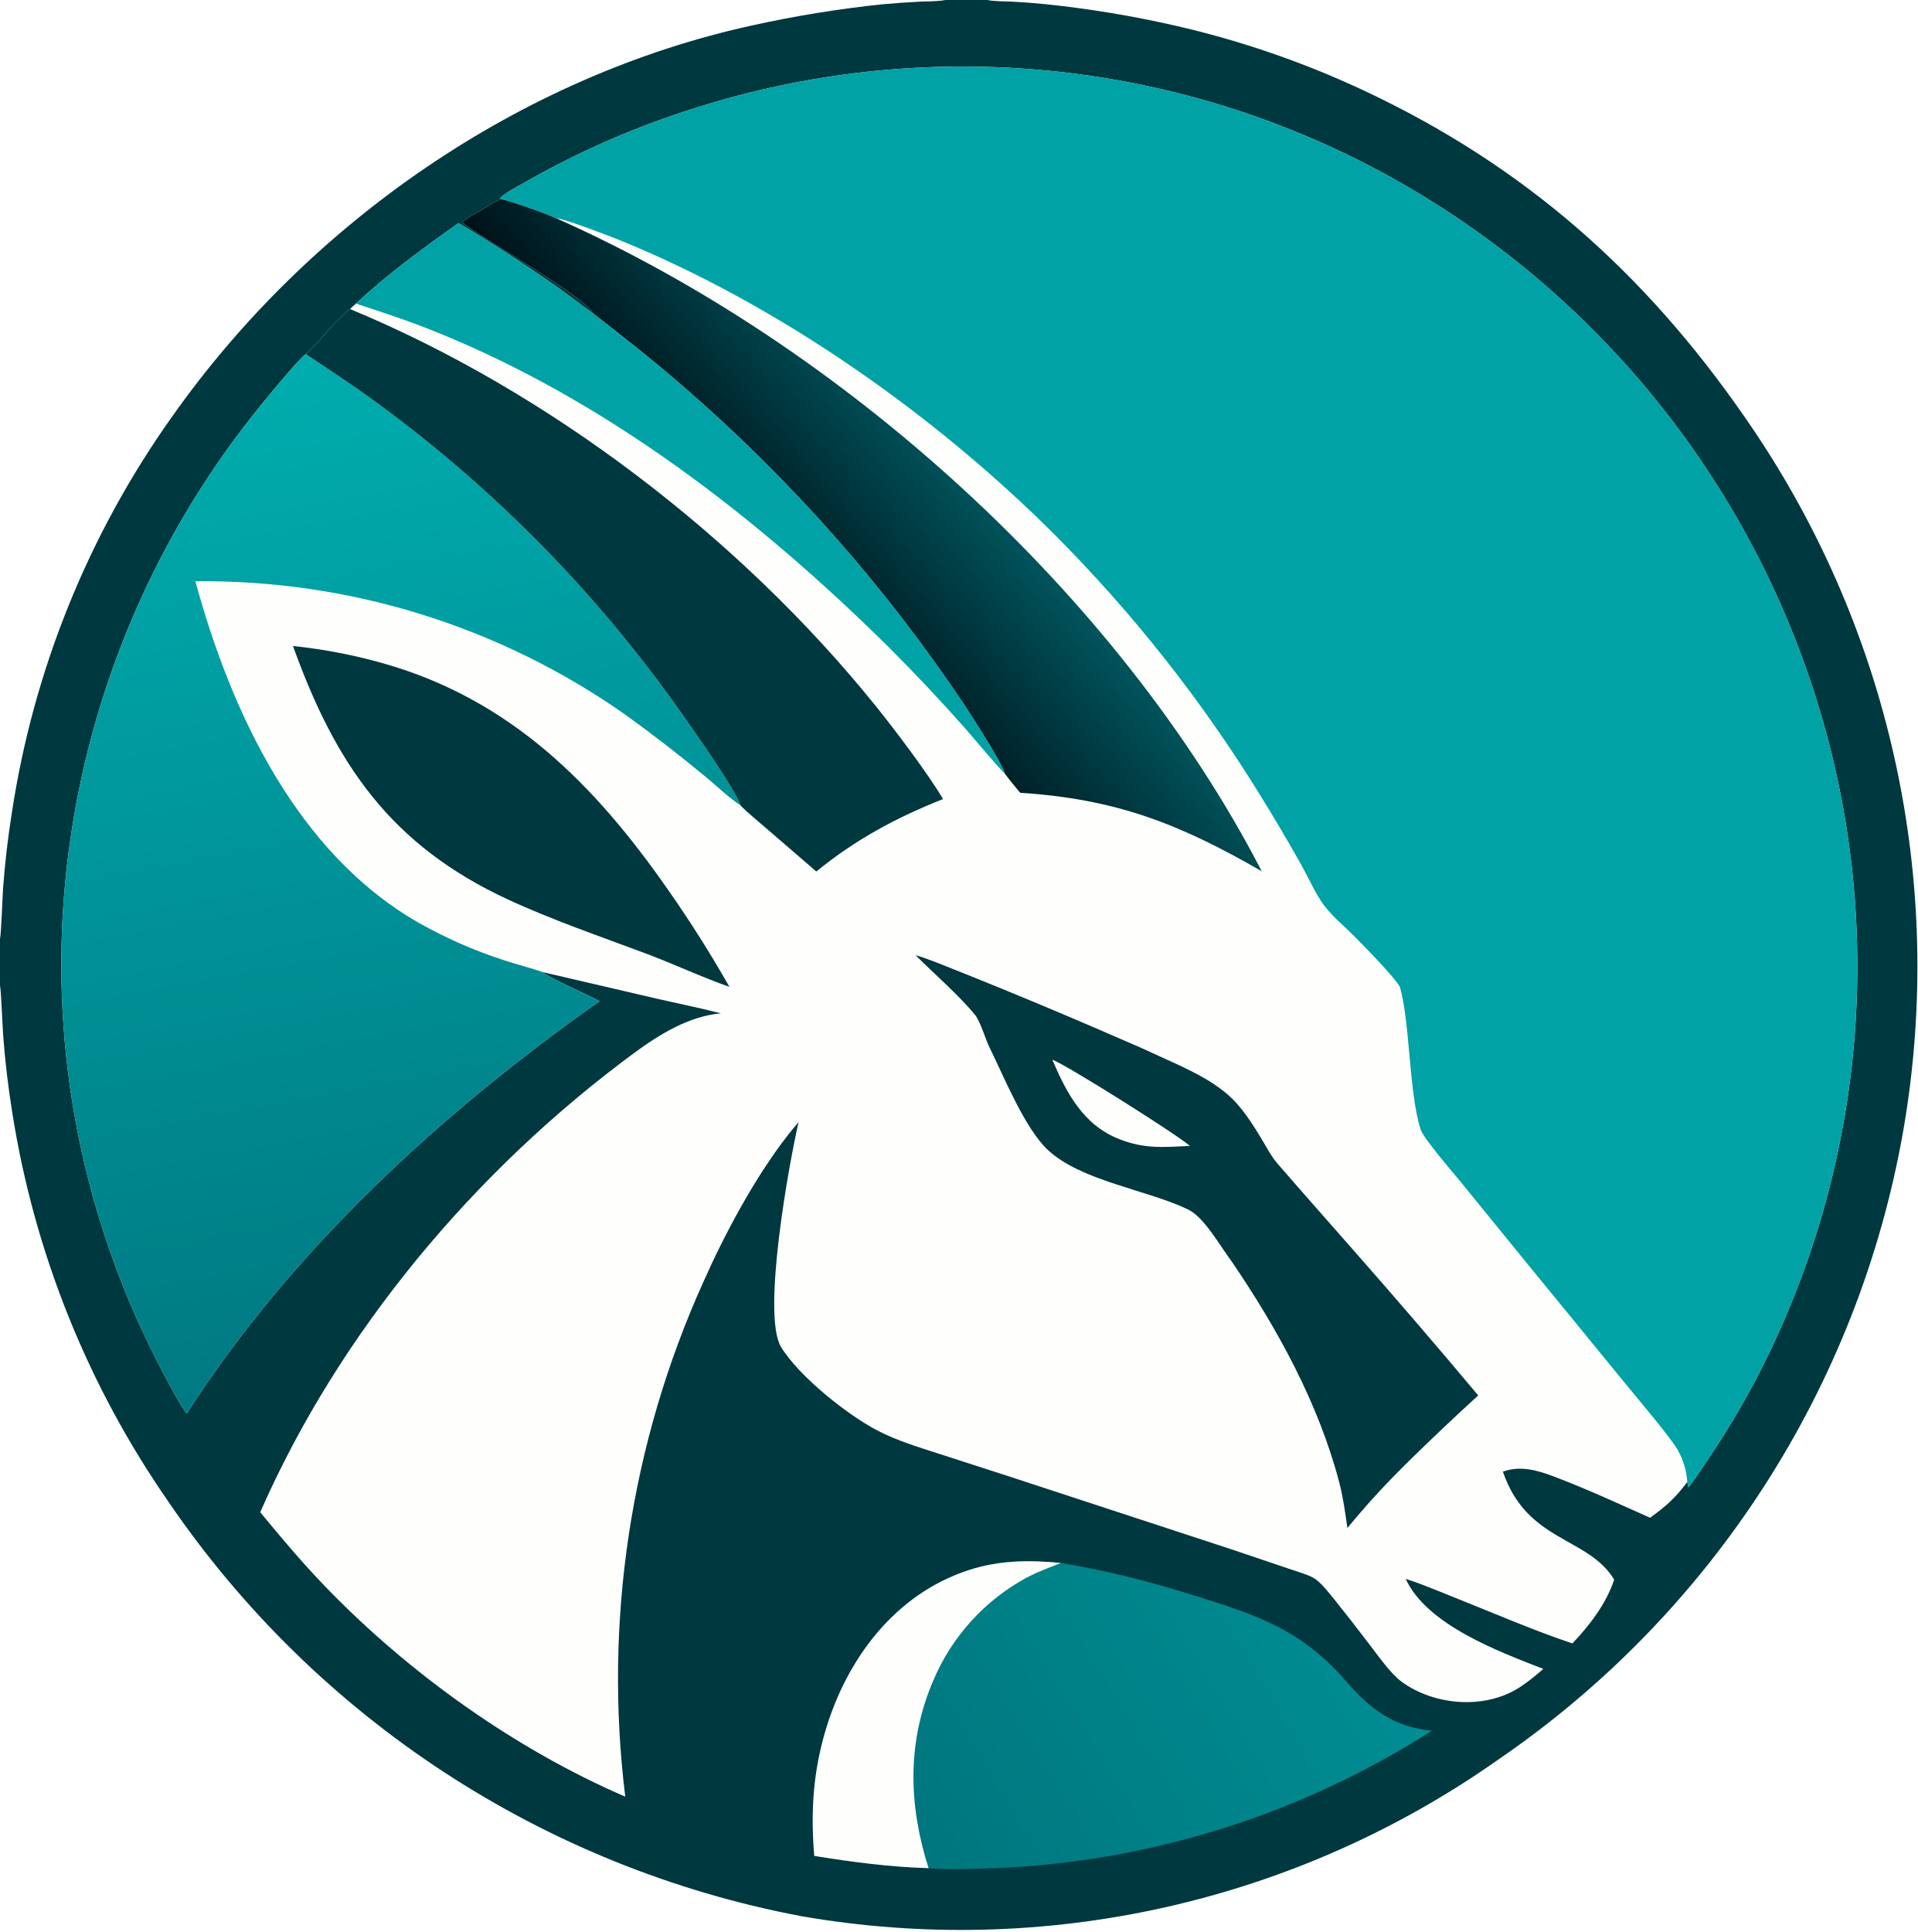
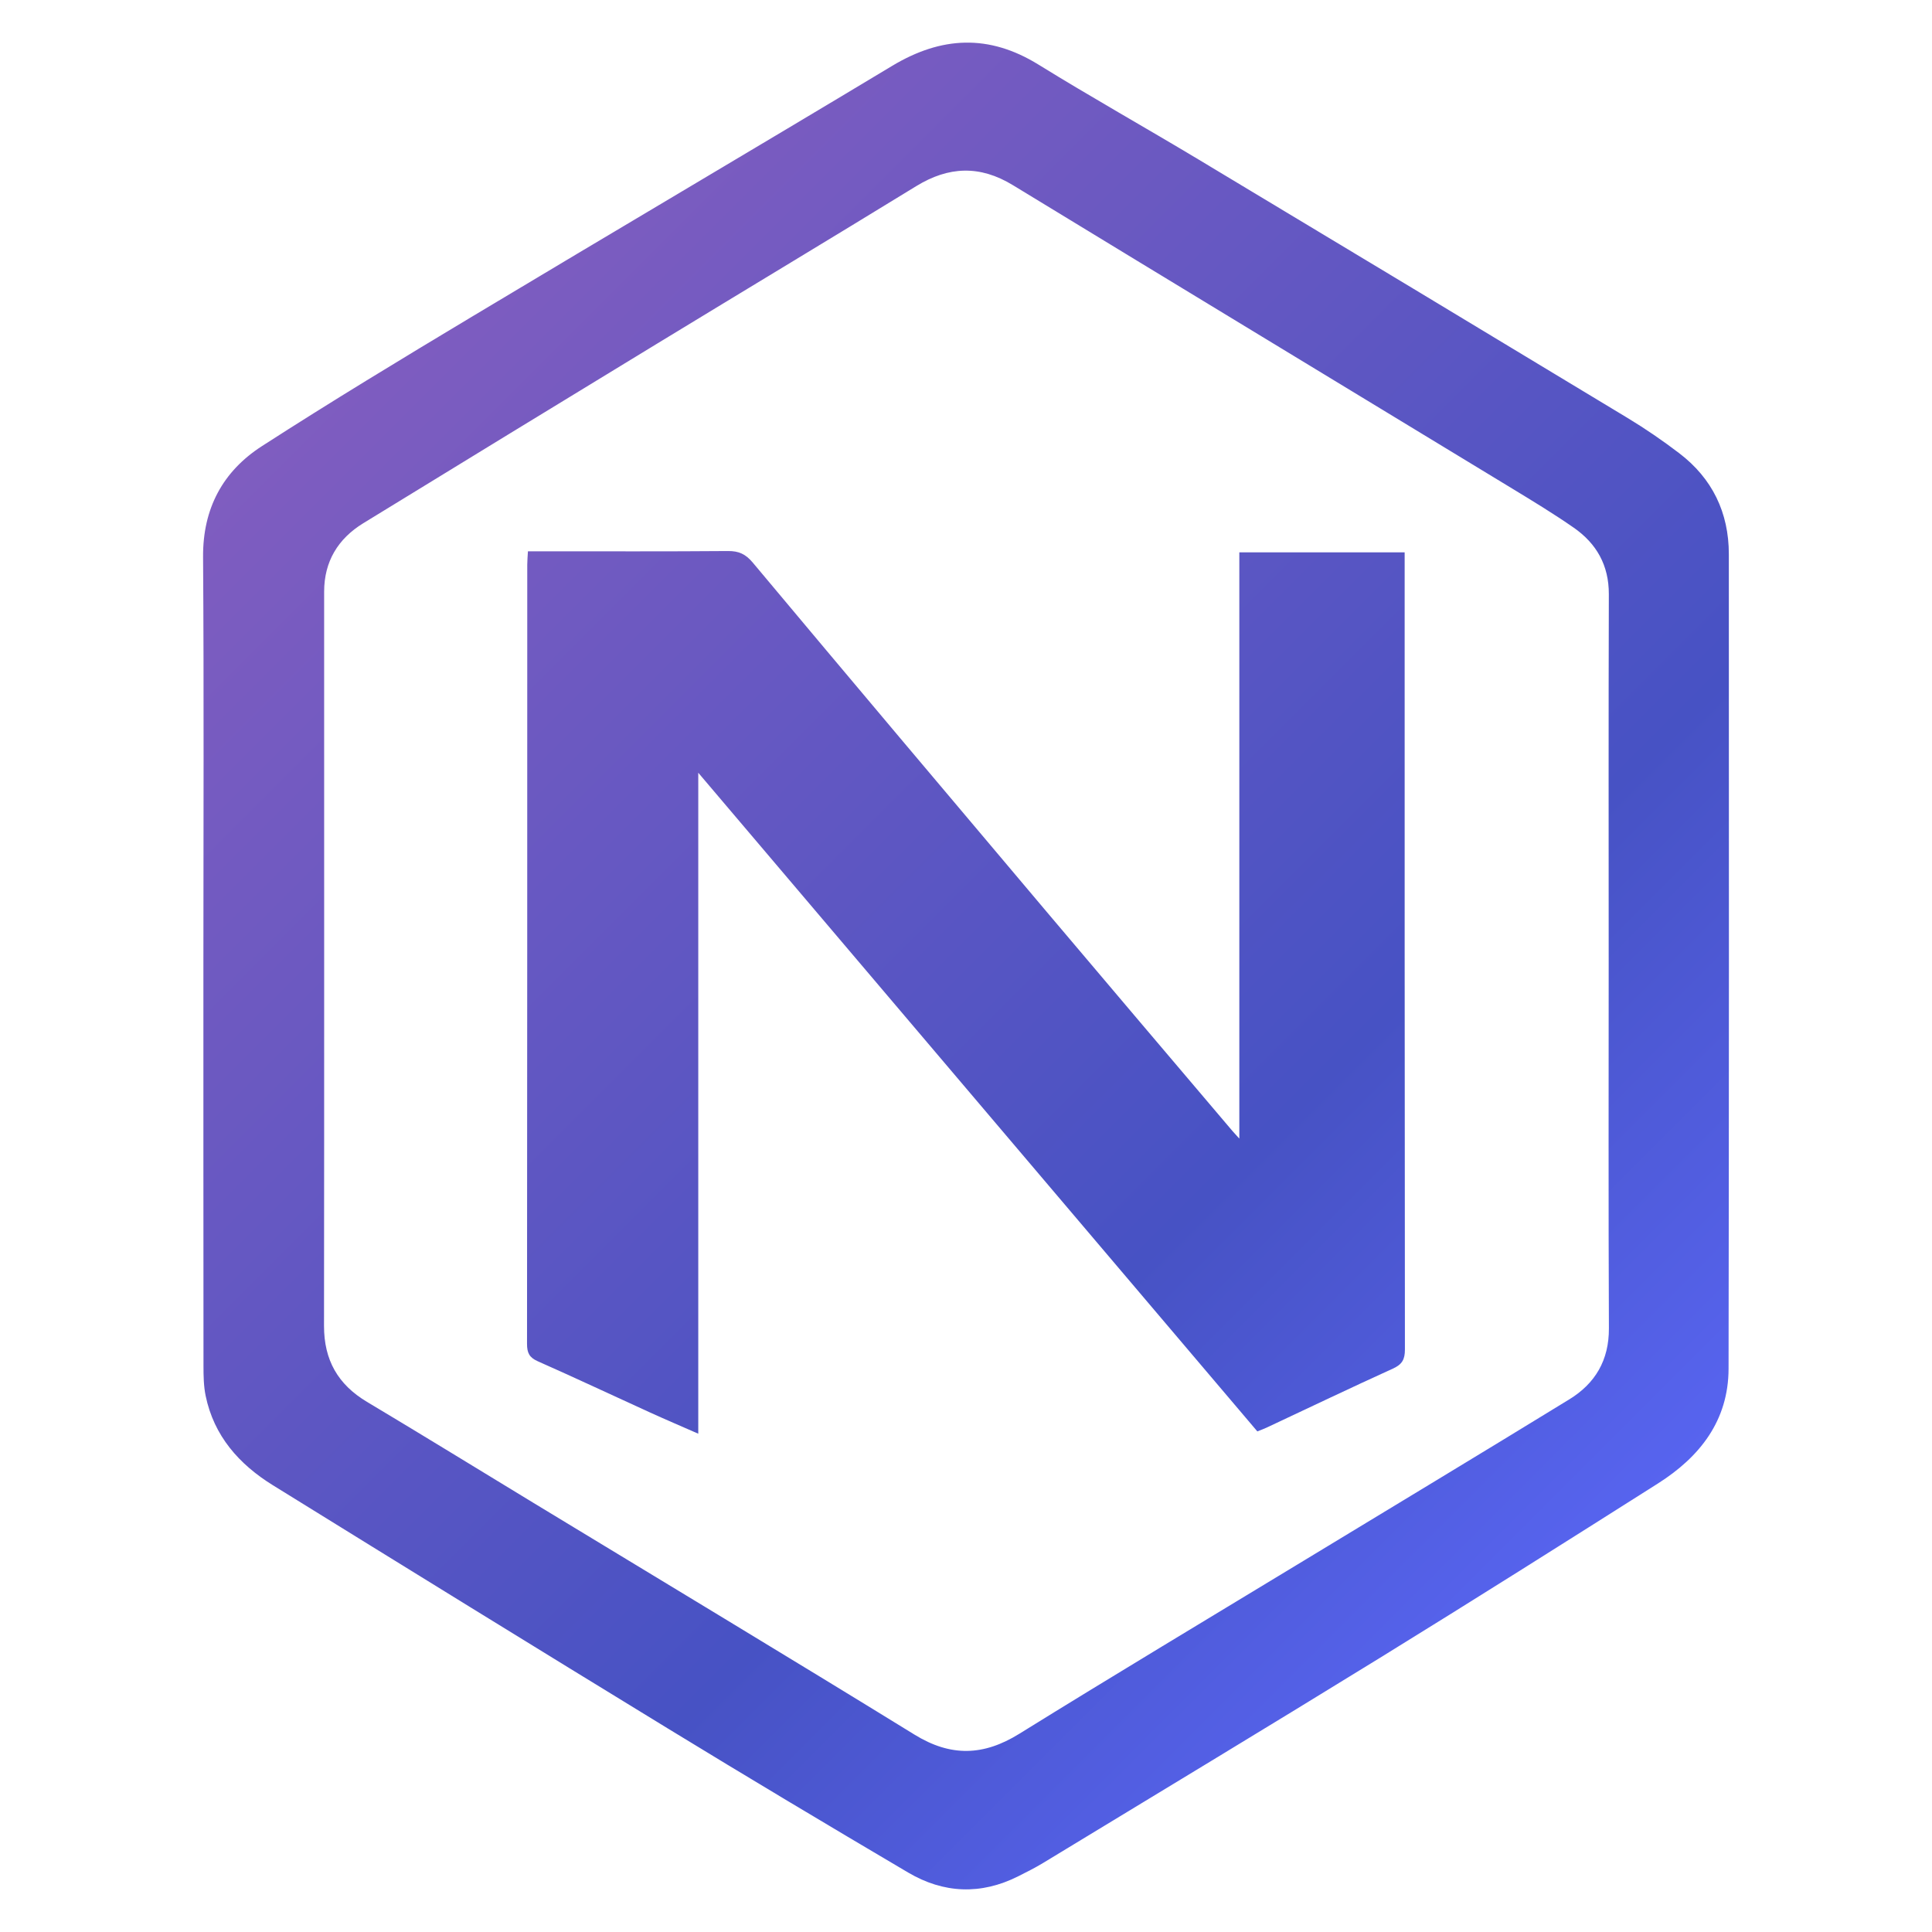
- <svg xmlns="http://www.w3.org/2000/svg" version="1.1" style="display: block;" viewBox="0 0 2033 2048" width="1231" height="1240" preserveAspectRatio="none">
+ <svg xmlns="http://www.w3.org/2000/svg" width="1024" height="1024" viewBox="0 0 1024 1024">
  <defs>
-     <linearGradient id="Gradient1" gradientUnits="userSpaceOnUse" x1="971.769" y1="1955.3" x2="1419.32" y2="1682.38">
-       <stop class="stop0" offset="0" stop-opacity="1" stop-color="rgb(0,118,126)" />
-       <stop class="stop1" offset="1" stop-opacity="1" stop-color="rgb(0,141,147)" />
-     </linearGradient>
-     <linearGradient id="Gradient2" gradientUnits="userSpaceOnUse" x1="835.282" y1="641.133" x2="1011.53" y2="490.863">
-       <stop class="stop0" offset="0" stop-opacity="1" stop-color="rgb(0,16,23)" />
-       <stop class="stop1" offset="1" stop-opacity="1" stop-color="rgb(0,84,92)" />
-     </linearGradient>
-     <linearGradient id="Gradient3" gradientUnits="userSpaceOnUse" x1="507.868" y1="1436.36" x2="312.002" y2="380.039">
-       <stop class="stop0" offset="0" stop-opacity="1" stop-color="rgb(0,121,130)" />
-       <stop class="stop1" offset="1" stop-opacity="1" stop-color="rgb(0,173,174)" />
+     <linearGradient id="on-gradient" gradientUnits="userSpaceOnUse" x1="93.3" y1="93.3" x2="847.2" y2="847.2">
+       <stop offset="0" stop-color="#8b5fbf" />
+       <stop offset="0.721" stop-color="#4752c4" />
+       <stop offset="1" stop-color="#5865f2" />
    </linearGradient>
  </defs>
-   <path transform="translate(0,0)" fill="rgb(0,56,63)" d="M 1002.21 0 L 1046.61 0 C 1054.17 1.566 1065.14 1.375 1073.06 1.738 C 1085.03 2.359 1096.99 3.28 1108.92 4.502 C 1154.98 9.31 1200.71 16.89 1245.86 27.201 C 1314.88 42.946 1382.01 66.064 1446.08 96.155 C 1615.13 175.442 1742.77 288.284 1848.68 441.032 C 2003.02 661.699 2063.65 934.528 2017.29 1199.8 C 1969.54 1470.17 1814.98 1709.94 1588.44 1865.06 C 1373.75 2016.5 1107.61 2076.26 848.787 2031.13 C 576.095 1979.31 335.098 1821.43 178.681 1592.12 C 93.036 1468.89 36.407 1327.86 13.04 1179.61 C 8.597 1152.16 5.341 1124.53 3.281 1096.8 C 2.739 1089.32 1.056 1048.43 0 1044.68 L 0 995.22 C 1.26 989.855 2.638 950.771 3.23 941.977 C 5.201 915.057 8.313 888.232 12.561 861.576 C 35.49 710.365 93.59 566.646 182.186 441.981 C 327.299 236.096 551.007 80.693 797.99 26.797 C 843.086 16.848 888.706 9.441 934.634 4.612 C 948.243 3.371 961.876 2.408 975.524 1.724 C 983.676 1.336 994.412 1.583 1002.21 0 z" />
-   <path transform="translate(0,0)" fill="rgb(254,254,253)" d="M 529.989 210.774 C 532.642 205.705 549.796 196.979 555.631 193.683 C 613.217 160.71 674.215 134.092 737.552 114.299 C 974.125 39.304 1230.79 61.291 1451.17 175.43 C 1678.68 293.653 1849.56 497.847 1925.84 742.642 C 2000.29 981.035 1977.38 1239.21 1862.09 1460.76 C 1844.76 1493.63 1825.5 1525.44 1804.4 1556.02 C 1801.22 1560.68 1793.32 1572.91 1789.69 1576.44 C 1789.28 1574.6 1788.84 1572.77 1788.55 1570.92 C 1776.23 1587.6 1765.72 1597.01 1749.07 1608.88 C 1715.64 1593.94 1681.79 1578.28 1647.51 1565.3 C 1629.5 1558.48 1611.9 1553.33 1593.08 1559.96 C 1618.75 1635.19 1683.18 1628.57 1711.05 1674.45 C 1703.01 1699.39 1684.71 1723.41 1666.76 1742.09 C 1626.14 1728.55 1585.74 1710.93 1546 1695.13 C 1528.42 1688.14 1507.93 1679.32 1490.07 1673.67 C 1512.36 1722.35 1588.59 1750.71 1635.93 1769.09 C 1627.98 1776.07 1620.58 1782.23 1611.73 1788.05 C 1574.97 1812.54 1520.52 1808.28 1485.58 1782.58 C 1474.06 1774.11 1460.77 1755.01 1451.65 1743.2 C 1439.1 1726.65 1426.32 1710.28 1413.33 1694.08 C 1393.33 1669.5 1394.09 1672.46 1364.34 1662.27 L 1306.47 1642.71 L 1068.41 1564.66 L 996.234 1541.34 C 973.827 1534.08 950.925 1527.27 929.961 1516.34 C 898 1499.67 846.999 1459.09 827.965 1427.91 C 807.128 1393.78 836.688 1231.69 846.521 1189.56 C 842.663 1193.95 838.934 1198.45 835.337 1203.05 C 800.448 1247.63 768.005 1308.26 745.224 1359.69 C 668.393 1530.34 639.876 1718.81 662.78 1904.55 C 546.082 1854.15 433.637 1773.77 345.541 1682.62 C 320.371 1656.58 298.733 1630.81 275.847 1602.99 C 359.757 1411.8 503.608 1240.47 671.899 1116.43 C 698.748 1096.64 730.42 1077.03 764.227 1074.19 C 742.387 1068.59 718.996 1063.81 696.923 1058.79 L 575.398 1030.51 C 577.334 1034.18 627.627 1056.7 635.523 1061.26 C 467.936 1179.26 309.149 1325.12 197.873 1498.48 C 184.769 1480.34 160.922 1432.3 151.356 1411.93 C 74.8 1247.76 48.303 1064.69 75.175 885.554 C 99.446 722.889 165.877 569.412 267.863 440.386 C 276.111 429.813 314.859 382.25 324.09 375.386 C 339.569 361.762 352.639 342.155 371.07 327.597 C 372.957 325.642 375.246 323.679 377.279 321.835 C 411.257 290.188 448.229 263.203 486.063 236.516 C 520.835 257.229 554.83 279.219 587.979 302.441 C 602.004 312.246 615.257 322.735 629.089 332.579 C 619.391 313.652 512.726 254.17 490.001 235.639 C 497.829 228.501 512.843 221.988 521.782 215.604 C 524.506 213.658 527.596 213.225 529.989 210.774 z" />
-   <path transform="translate(0,0)" fill="rgb(0,162,165)" d="M 529.989 210.774 C 532.642 205.705 549.796 196.979 555.631 193.683 C 613.217 160.71 674.215 134.092 737.552 114.299 C 974.125 39.304 1230.79 61.291 1451.17 175.43 C 1678.68 293.653 1849.56 497.847 1925.84 742.642 C 2000.29 981.035 1977.38 1239.21 1862.09 1460.76 C 1844.76 1493.63 1825.5 1525.44 1804.4 1556.02 C 1801.22 1560.68 1793.32 1572.91 1789.69 1576.44 C 1789.28 1574.6 1788.84 1572.77 1788.55 1570.92 C 1787.75 1558.84 1784.21 1547.11 1778.19 1536.62 C 1770.36 1523.2 1737.51 1484.52 1725.6 1469.94 L 1616.05 1336.04 L 1548.07 1252.48 C 1540.46 1243.14 1508.77 1206.77 1505.72 1196.89 C 1493.39 1156.98 1494.7 1084.85 1484.17 1047.06 C 1481.88 1038.81 1433.31 989.665 1424.26 981.506 C 1396.73 956.684 1396.37 947.483 1378.64 915.427 C 1364.46 890.25 1349.75 865.376 1334.51 840.823 C 1273.26 741.743 1200.85 650.021 1118.68 567.458 C 990.9 439.672 826.821 324.171 659.101 255.465 C 649.56 251.557 597.717 231.456 589.733 231.45 C 577.418 225.892 542.379 213.361 529.989 210.774 z" />
-   <path transform="translate(0,0)" fill="url(#Gradient3)" d="M 197.873 1498.48 C 184.769 1480.34 160.922 1432.3 151.356 1411.93 C 74.8 1247.76 48.303 1064.69 75.175 885.554 C 99.446 722.889 165.877 569.412 267.863 440.386 C 276.111 429.813 314.859 382.25 324.09 375.386 C 349.153 392.211 373.496 407.941 397.915 425.854 C 526.635 519.823 638.649 634.755 729.277 765.848 C 740.912 782.415 779.206 837.146 784.871 853.647 C 772.719 845.913 758.508 831.995 746.853 822.521 C 719.284 799.697 690.947 777.816 661.891 756.918 C 528.745 663.591 369.686 614.365 207.099 616.169 C 244.836 754.542 314.476 904.299 443.956 978.265 C 472.977 994.631 503.575 1008.03 535.284 1018.25 C 547.853 1022.39 563.717 1026.32 575.398 1030.51 C 577.334 1034.18 627.627 1056.7 635.523 1061.26 C 467.936 1179.26 309.149 1325.12 197.873 1498.48 z" />
-   <path transform="translate(0,0)" fill="url(#Gradient2)" d="M 529.989 210.774 C 542.379 213.361 577.418 225.892 589.733 231.45 C 891.799 365.672 1185.25 629.011 1337.48 923.585 C 1249.86 873.028 1182.75 846.92 1081.41 840.379 C 1075.81 833.571 1070.04 826.743 1064.83 819.639 C 1061.9 808.467 1029.93 758.988 1022.08 747.02 C 938.091 621.481 837.627 507.788 723.379 408.989 C 691.172 381.01 662.434 358.503 629.089 332.579 C 619.391 313.652 512.726 254.17 490.001 235.639 C 497.829 228.501 512.843 221.988 521.782 215.604 C 524.506 213.658 527.596 213.225 529.989 210.774 z" />
-   <path transform="translate(0,0)" fill="rgb(0,56,63)" d="M 371.07 327.597 C 582 415.069 784.474 570.104 927.944 747.954 C 948.238 773.111 983.485 819.693 999.626 847.022 C 949.866 866.85 907.088 889.71 865.318 923.833 L 811.753 877.618 C 806.245 872.87 789.045 858.54 784.871 853.647 C 779.206 837.146 740.912 782.415 729.277 765.848 C 638.649 634.755 526.635 519.823 397.915 425.854 C 373.496 407.941 349.153 392.211 324.09 375.386 C 339.569 361.762 352.639 342.155 371.07 327.597 z" />
-   <path transform="translate(0,0)" fill="rgb(0,162,165)" d="M 486.063 236.516 C 520.835 257.229 554.83 279.219 587.979 302.441 C 602.004 312.246 615.257 322.735 629.089 332.579 C 662.434 358.503 691.172 381.01 723.379 408.989 C 837.627 507.788 938.091 621.481 1022.08 747.02 C 1029.93 758.988 1061.9 808.467 1064.83 819.639 C 1059.41 815.274 1030.65 780.636 1024.04 773.161 C 997.523 743.172 970.073 714.017 941.733 685.741 C 803.432 548.956 643.503 425.065 461.958 351.752 C 434.129 340.514 405.79 331.141 377.279 321.835 C 411.257 290.188 448.229 263.203 486.063 236.516 z" />
-   <path transform="translate(0,0)" fill="rgb(0,56,63)" d="M 970.508 1012.59 C 980.716 1015.28 996.56 1021.78 1006.54 1025.73 C 1025.94 1033.44 1045.29 1041.26 1064.61 1049.19 C 1105.9 1066.13 1147 1083.51 1187.92 1101.35 C 1199.33 1106.33 1211.09 1111.29 1222.31 1116.55 C 1249 1129.05 1277.43 1140.15 1300.24 1159.26 C 1316.12 1172.56 1327.99 1191.81 1338.55 1209.5 C 1343.27 1217.39 1347.58 1225.62 1353.49 1232.69 C 1380.58 1263.95 1408.11 1295 1435.4 1326.08 C 1479.88 1376.58 1523.73 1427.62 1566.94 1479.2 C 1542.75 1501.29 1518.96 1523.79 1495.55 1546.7 C 1468.85 1573.03 1452.04 1591.04 1428.28 1619.72 C 1426.14 1604.53 1423.58 1586.51 1419.7 1571.66 C 1397.72 1487.69 1354.15 1408.46 1305.56 1337.12 C 1293.95 1321.91 1276.89 1290.75 1259.91 1282.39 C 1217.3 1261.4 1145.42 1252.06 1110.26 1218.53 C 1085.89 1195.28 1064.05 1140.97 1049.32 1111.17 C 1044.49 1101.41 1040.56 1086.59 1034.5 1076.98 C 1016.59 1054.87 990.76 1032.88 970.508 1012.59 z" />
-   <path transform="translate(0,0)" fill="rgb(254,254,253)" d="M 1115.5 1123.34 C 1129.74 1128.26 1249.62 1203.85 1261.29 1214.75 C 1233.7 1215.93 1213.68 1218.25 1186.48 1207.54 C 1148.33 1192.51 1130.74 1159.05 1115.5 1123.34 z" />
-   <path transform="translate(0,0)" fill="rgb(0,56,63)" d="M 310.561 684.792 C 342.922 688.157 374.932 694.304 406.237 703.164 C 540.531 741.223 629.83 830.81 707.845 942.814 C 731.262 976.176 753.065 1010.64 773.18 1046.09 C 746.008 1036.69 713.725 1021.69 685.253 1011.01 C 636.591 992.741 585.313 975.226 538.268 953.416 C 414.291 895.941 355.617 810.188 310.561 684.792 z" />
-   <path transform="translate(0,0)" fill="url(#Gradient1)" d="M 863.159 1967.33 C 859.268 1921.74 861.827 1879.86 874.562 1836.12 C 897.052 1758.88 948.534 1689.76 1027.16 1664.3 C 1059.66 1653.78 1090.86 1653.62 1124.52 1656.79 C 1183.98 1666.63 1236.46 1681.35 1293.43 1700.03 C 1349.71 1718.48 1387.65 1736.93 1427.35 1782.68 C 1452.54 1811.71 1477.98 1831.03 1517.86 1834.6 C 1383.48 1920.58 1229.22 1970.52 1069.94 1979.63 C 1052.09 1980.63 1000.31 1982.53 984.302 1980.3 C 943.496 1979.16 903.374 1973.81 863.159 1967.33 z" />
-   <path transform="translate(0,0)" fill="rgb(254,254,253)" d="M 863.159 1967.33 C 859.268 1921.74 861.827 1879.86 874.562 1836.12 C 897.052 1758.88 948.534 1689.76 1027.16 1664.3 C 1059.66 1653.78 1090.86 1653.62 1124.52 1656.79 C 1111.69 1661.94 1100.44 1665.91 1088.07 1672.46 C 1043.65 1696.54 1008.77 1735.07 989.2 1781.66 C 961.151 1847.15 963.103 1913.74 984.302 1980.3 C 943.496 1979.16 903.374 1973.81 863.159 1967.33 z" />
+   <path fill="url(#on-gradient)" d="M 852.637 510.234 C 852.637 445.141 852.523 380.039 852.719 314.945 C 852.762 299.629 846.211 288.098 834.117 279.688 C 823.516 272.316 812.449 265.598 801.406 258.887 C 713.223 205.281 624.941 151.828 536.82 98.117 C 519.359 87.477 502.805 88.117 485.609 98.664 C 439.906 126.691 393.953 154.312 348.164 182.207 C 296.242 213.836 244.355 245.523 192.535 277.324 C 179.137 285.547 171.801 297.621 171.801 313.621 C 171.785 443.336 171.883 573.051 171.738 702.766 C 171.719 720.797 179.07 733.797 194.484 743 C 224.062 760.664 253.395 778.738 282.848 796.621 C 350.172 837.5 417.664 878.105 484.73 919.402 C 503.934 931.23 521.281 930.707 540.238 918.949 C 590.289 887.902 640.828 857.648 691.184 827.09 C 738.062 798.641 785.043 770.352 831.785 741.676 C 845.508 733.258 852.824 720.941 852.754 704.086 C 852.473 639.469 852.641 574.852 852.637 510.234 M 107.805 509.254 C 107.805 437.906 108.125 366.551 107.633 295.203 C 107.457 269.484 118.102 249.812 138.844 236.445 C 175.465 212.844 212.762 190.27 250.125 167.852 C 324.25 123.375 398.734 79.5 472.809 34.941 C 498.906 19.242 524.086 17.969 550.422 34.246 C 578.312 51.48 606.934 67.539 635.051 84.418 C 711.012 130.027 786.906 175.746 862.73 221.582 C 872.145 227.273 881.27 233.543 890.02 240.211 C 907.562 253.578 916.312 271.703 916.32 293.688 C 916.383 437.59 916.422 581.496 916.176 725.398 C 916.129 752.98 900.922 772.219 878.695 786.305 C 829.754 817.32 780.762 848.266 731.438 878.668 C 672.133 915.223 612.473 951.195 552.934 987.367 C 548.645 989.973 544.137 992.23 539.648 994.488 C 519.871 1004.426 500.137 1003.574 481.355 992.496 C 438.66 967.316 396.105 941.887 353.812 916.035 C 283.941 873.332 214.262 830.312 144.637 787.207 C 126.734 776.125 113.379 761.105 108.984 739.746 C 107.938 734.641 107.859 729.273 107.855 724.031 C 107.785 652.438 107.809 580.848 107.805 509.254 " />
+   <path fill="url(#on-gradient)" d="M 656.871 603.488 L 656.871 292.742 L 744.496 292.742 C 744.496 295.348 744.496 298.102 744.496 300.855 C 744.496 438.984 744.465 577.113 744.633 715.246 C 744.641 720.578 743.137 723.184 738.246 725.402 C 715.82 735.582 693.609 746.223 671.309 756.68 C 669.812 757.383 668.246 757.934 666.422 758.676 C 568.055 642.789 469.77 527 370.098 409.574 L 370.098 759.891 C 360.844 755.828 352.562 752.305 344.379 748.578 C 324.574 739.555 304.875 730.285 284.977 721.473 C 280.488 719.484 279.332 716.945 279.336 712.25 C 279.465 574.602 279.438 436.953 279.457 299.301 C 279.457 297.199 279.66 295.098 279.816 292.195 C 282.746 292.195 285.312 292.195 287.879 292.195 C 320.516 292.191 353.156 292.328 385.793 292.059 C 391.578 292.008 395.184 293.645 399.023 298.234 C 450.883 360.207 502.992 421.973 555.125 483.719 C 587.77 522.383 620.559 560.93 653.285 599.523 C 654.023 600.395 654.812 601.219 656.871 603.488 " />
</svg>
